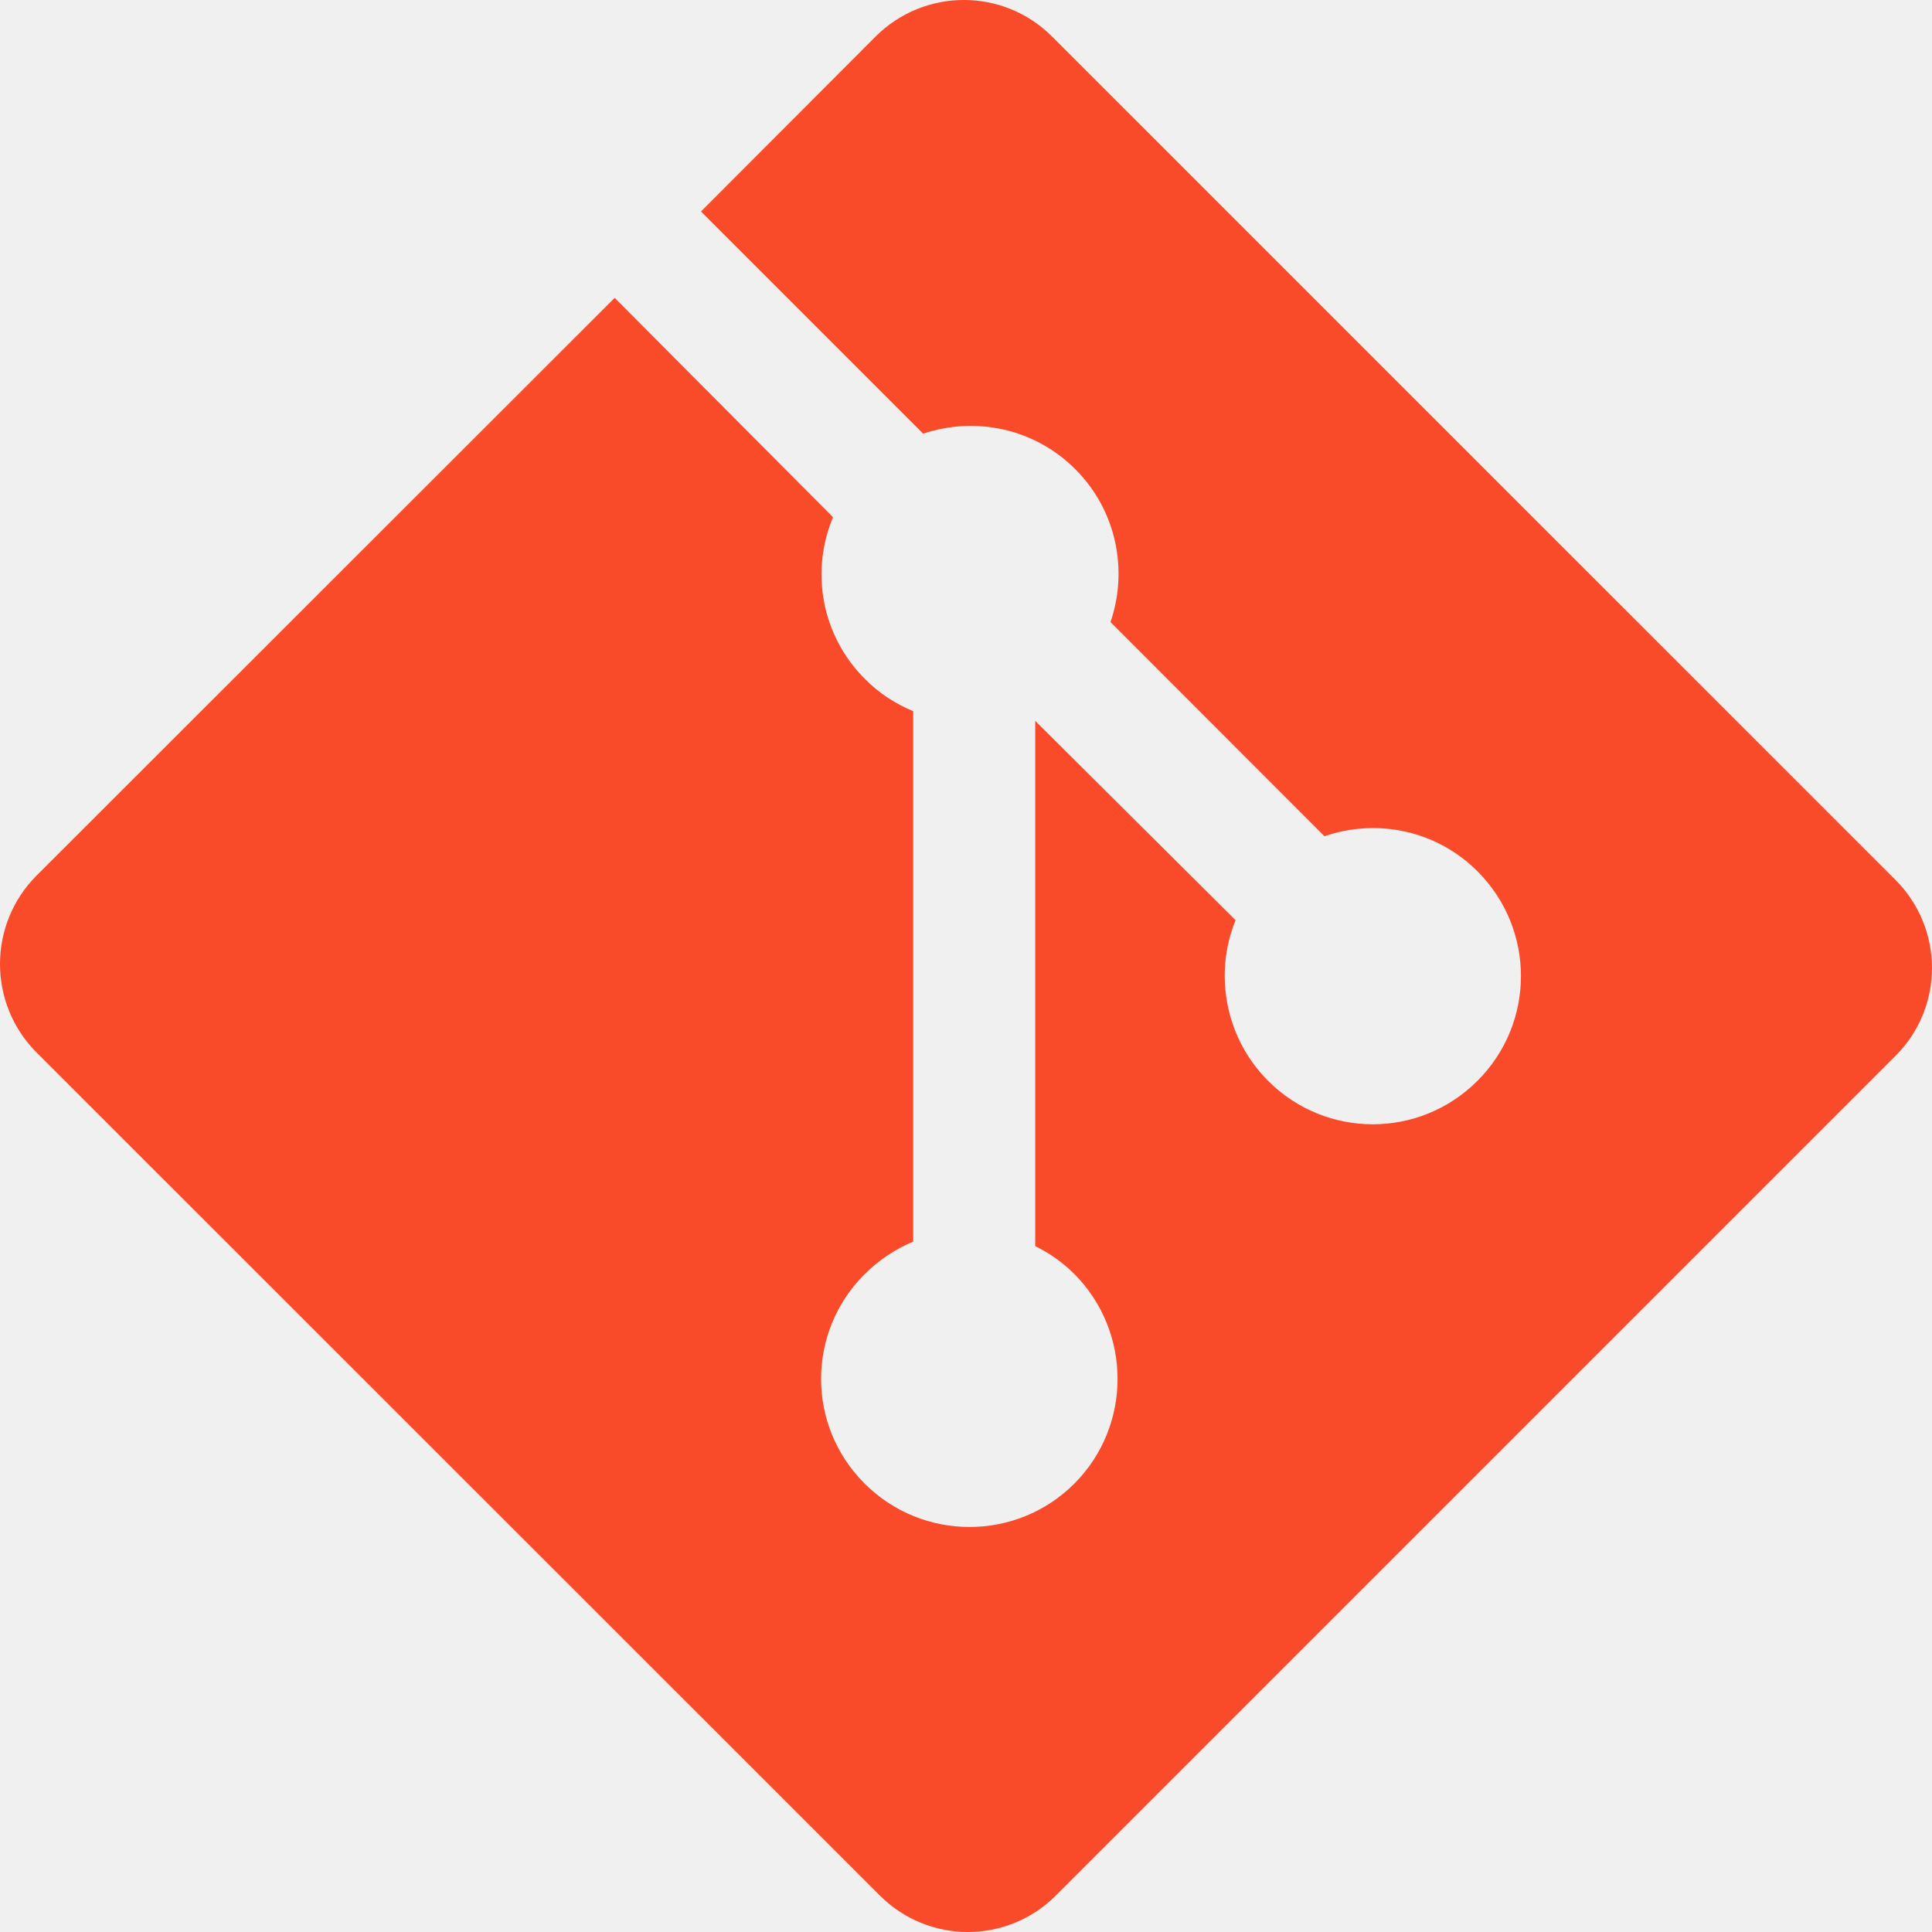
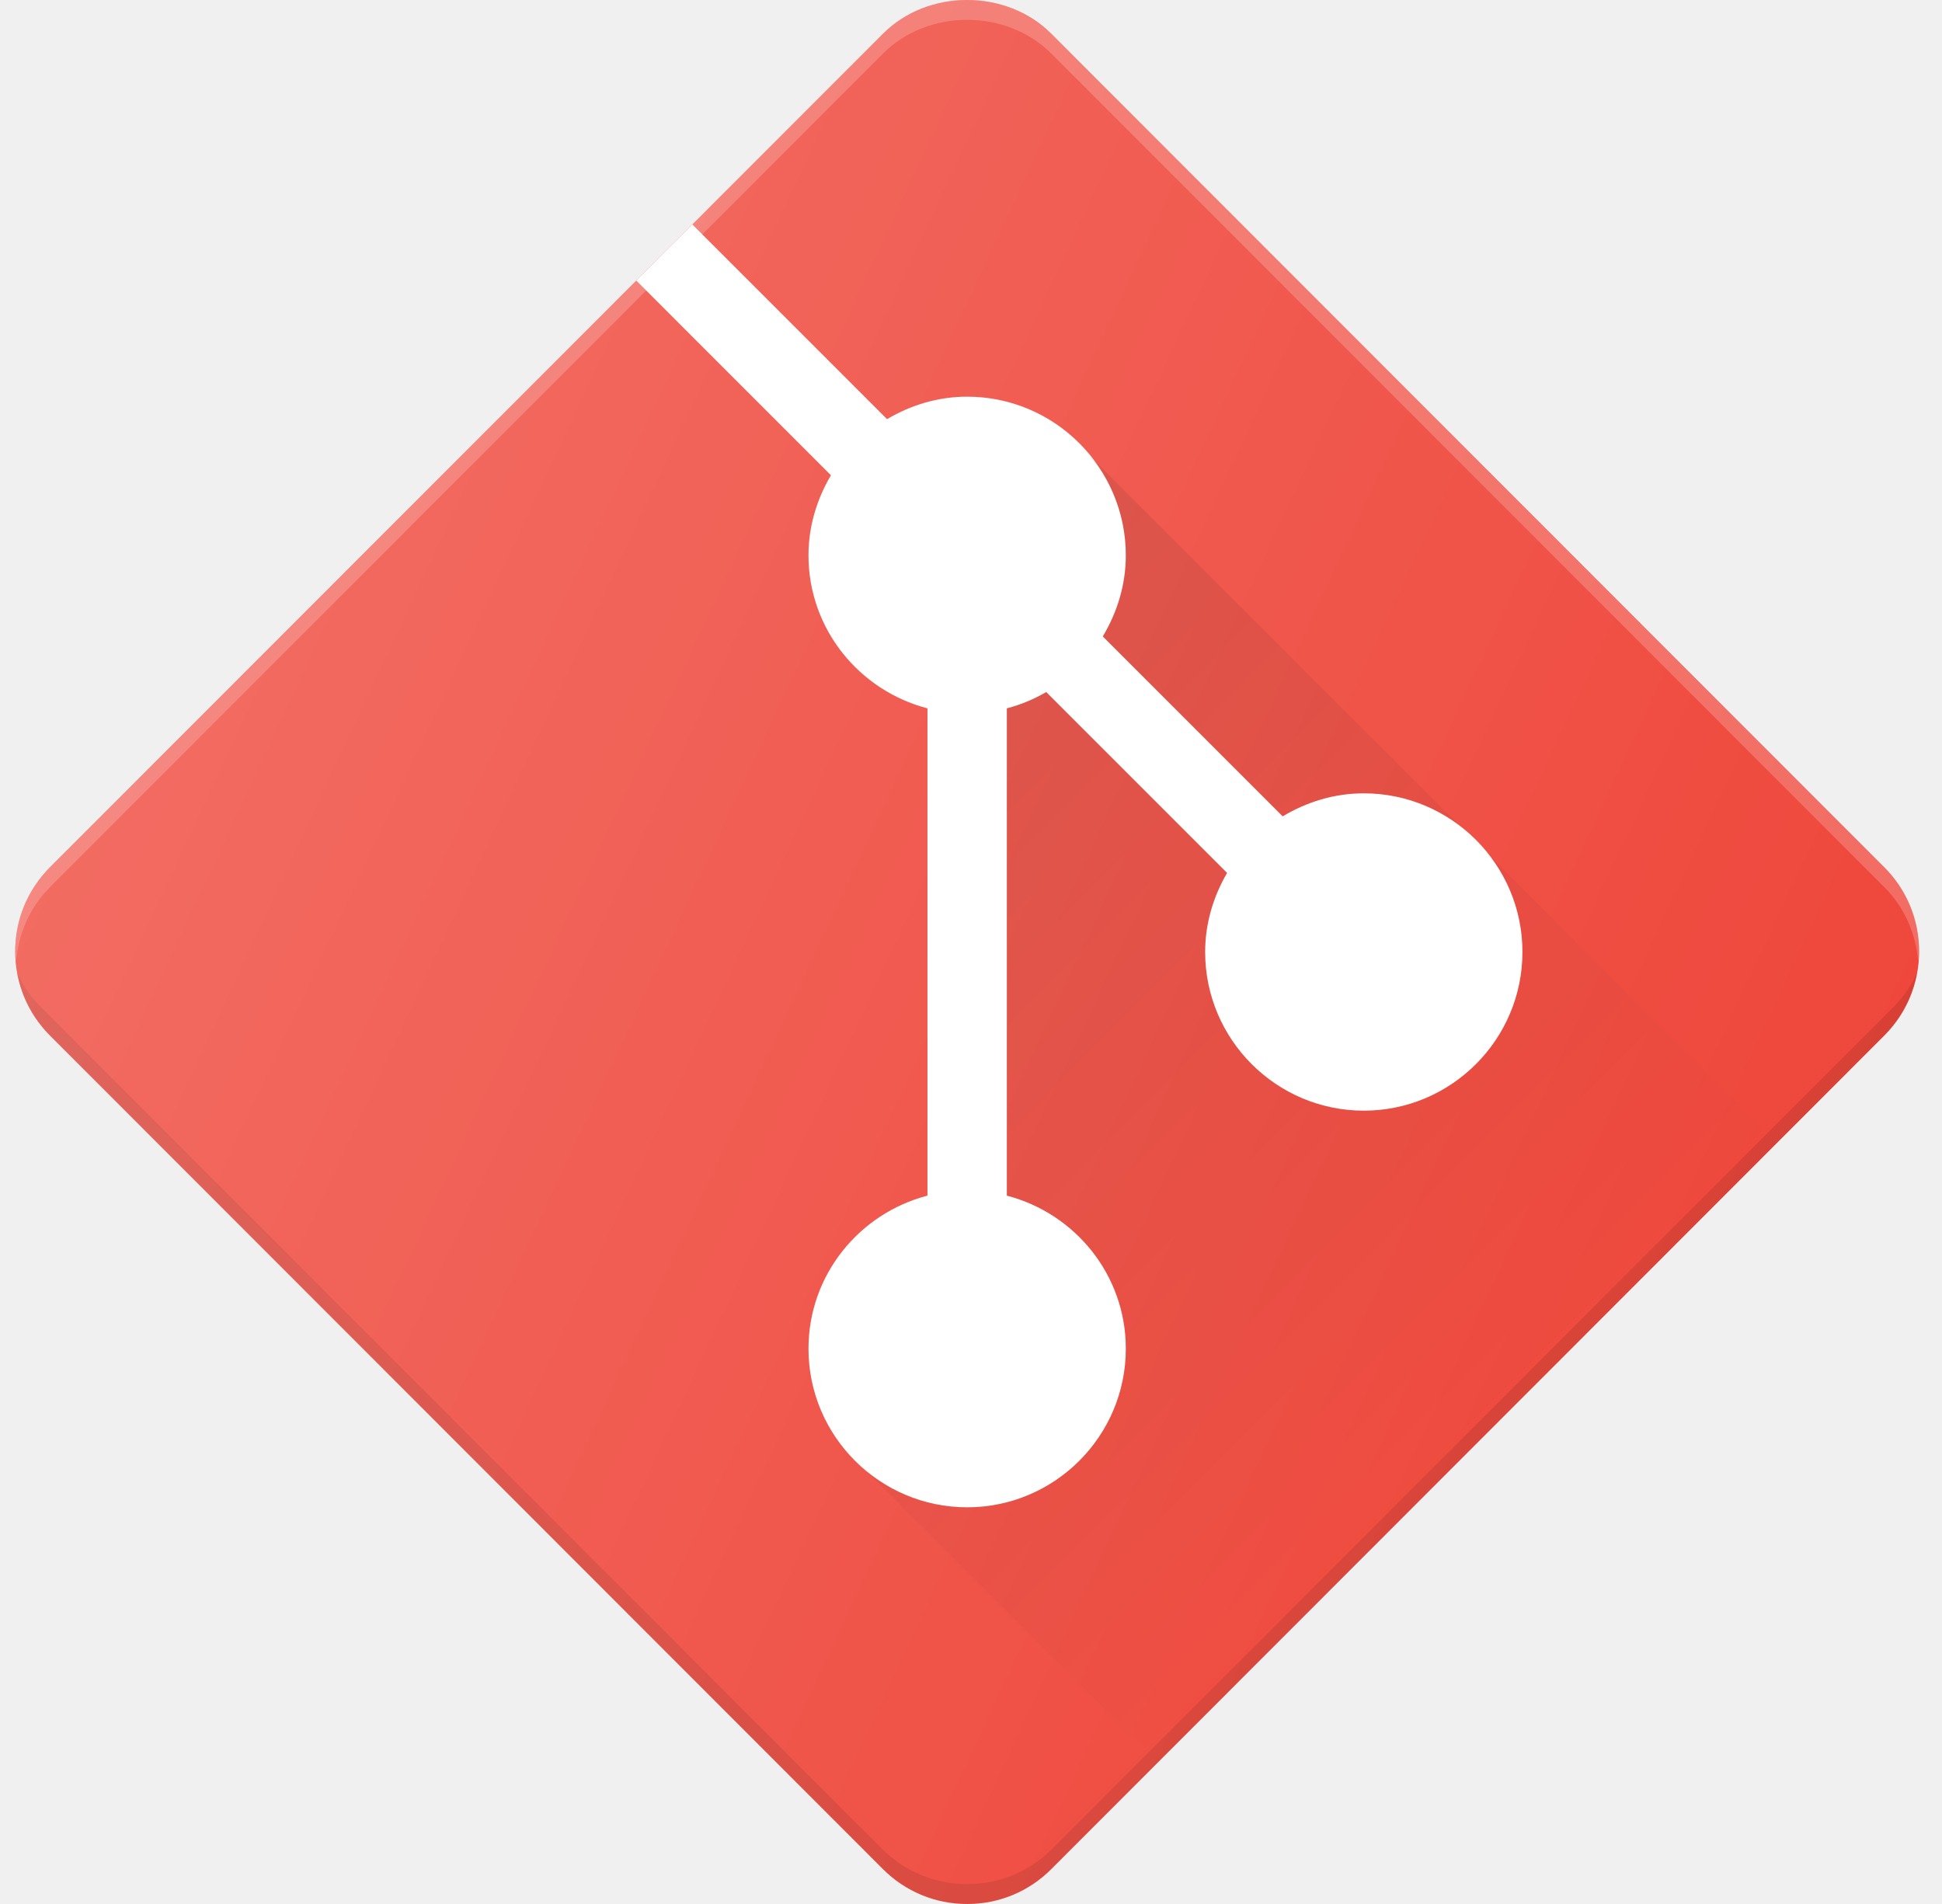
- <svg xmlns="http://www.w3.org/2000/svg" width="24" height="24" viewBox="0 0 24 24" fill="none">
-   <g clip-path="url(#clip0)">
-     <path d="M23.546 10.93L13.067 0.452C12.463 -0.151 11.485 -0.151 10.879 0.452L8.708 2.627L11.468 5.387C12.113 5.172 12.847 5.317 13.357 5.828C13.873 6.343 14.015 7.086 13.795 7.728L16.453 10.388C17.098 10.165 17.84 10.31 18.353 10.823C19.074 11.543 19.074 12.707 18.353 13.427C17.634 14.146 16.472 14.146 15.753 13.427C15.214 12.886 15.079 12.09 15.349 11.431L12.86 8.955V15.48C13.036 15.566 13.202 15.683 13.348 15.828C14.061 16.549 14.061 17.711 13.348 18.428C12.629 19.149 11.459 19.149 10.739 18.428C10.02 17.709 10.02 16.549 10.739 15.83C10.921 15.65 11.126 15.514 11.344 15.424V8.835C11.127 8.744 10.92 8.613 10.744 8.434C10.199 7.889 10.068 7.092 10.348 6.425L7.636 3.7L0.45 10.881C-0.15 11.486 -0.15 12.465 0.45 13.07L10.93 23.547C11.534 24.151 12.512 24.151 13.116 23.547L23.546 13.117C24.151 12.514 24.151 11.535 23.546 10.93" fill="#F94A29" />
+ <svg xmlns="http://www.w3.org/2000/svg" width="51" height="50" viewBox="0 0 51 50" fill="none">
+   <g clip-path="url(#clip0_27_199)">
+     <path d="M49.485 22.775C49.483 22.775 49.483 22.774 49.483 22.774L27.61 0.887C26.43 -0.296 24.365 -0.295 23.189 0.886L1.312 22.775C0.724 23.366 0.399 24.151 0.399 24.985C0.399 25.82 0.724 26.605 1.314 27.196L23.187 49.083C23.777 49.674 24.563 50 25.399 50C26.235 50 27.02 49.674 27.608 49.084L49.483 27.196C50.073 26.605 50.399 25.82 50.399 24.985C50.399 24.151 50.073 23.366 49.485 22.775Z" fill="#EF473B" />
+     <path opacity="0.1" d="M49.734 26.437L27.631 48.553C27.037 49.15 26.244 49.479 25.399 49.479C24.554 49.479 23.761 49.15 23.165 48.553L1.064 26.437C0.805 26.179 0.608 25.878 0.455 25.558C0.569 26.174 0.862 26.743 1.315 27.196L23.188 49.083C23.777 49.674 24.563 50 25.399 50C26.235 50 27.02 49.674 27.608 49.084L49.483 27.196C49.936 26.743 50.229 26.174 50.343 25.558C50.19 25.878 49.993 26.179 49.734 26.437Z" fill="#010101" />
+     <path d="M35.816 20.833C35.035 20.833 34.311 21.062 33.686 21.438L28.961 16.713C29.336 16.087 29.566 15.364 29.566 14.583C29.566 12.285 27.696 10.417 25.399 10.417C24.628 10.417 23.915 10.641 23.295 11.007L18.183 5.895L16.71 7.368L21.822 12.481C21.457 13.1 21.232 13.813 21.232 14.583C21.232 16.519 22.566 18.136 24.357 18.602V31.398C22.566 31.864 21.232 33.48 21.232 35.417C21.232 37.715 23.102 39.583 25.399 39.583C27.696 39.583 29.566 37.715 29.566 35.417C29.566 33.48 28.232 31.864 26.441 31.398V18.602C26.809 18.506 27.154 18.361 27.476 18.174L32.225 22.923C31.868 23.537 31.649 24.24 31.649 25C31.649 27.298 33.519 29.167 35.816 29.167C38.112 29.167 39.982 27.298 39.982 25C39.982 22.702 38.112 20.833 35.816 20.833Z" fill="white" />
+     <path opacity="0.2" d="M1.312 23.296L23.189 1.407C24.365 0.226 26.43 0.225 27.61 1.408L49.483 23.295C49.483 23.295 49.483 23.296 49.485 23.296C50.011 23.825 50.312 24.511 50.373 25.245C50.381 25.158 50.399 25.073 50.399 24.985C50.399 24.151 50.073 23.366 49.485 22.775C49.483 22.775 49.483 22.774 49.483 22.774L27.61 0.887C26.43 -0.296 24.365 -0.295 23.189 0.886L1.312 22.775C0.724 23.366 0.399 24.151 0.399 24.985C0.399 25.073 0.417 25.158 0.424 25.245C0.486 24.511 0.787 23.825 1.312 23.296Z" fill="white" />
+     <path d="M39.042 22.396C39.621 23.112 39.982 24.01 39.982 25C39.982 27.298 38.113 29.167 35.816 29.167C33.519 29.167 31.649 27.298 31.649 25C31.649 24.24 31.869 23.537 32.225 22.923L27.476 18.174C27.154 18.361 26.809 18.506 26.441 18.602V31.398C28.232 31.864 29.566 33.48 29.566 35.417C29.566 37.715 27.696 39.583 25.399 39.583C24.333 39.583 23.37 39.169 22.633 38.509L30.407 46.283L46.663 30.017L39.042 22.396ZM28.961 16.713L33.686 21.438C34.312 21.062 35.035 20.833 35.816 20.833C36.805 20.833 37.704 21.195 38.419 21.774L28.674 12.028L28.669 12.033C29.222 12.74 29.566 13.618 29.566 14.583C29.566 15.364 29.336 16.087 28.961 16.713Z" fill="url(#paint0_linear_27_199)" />
+     <path d="M49.485 22.775C49.483 22.775 49.483 22.774 49.483 22.774L27.61 0.887C26.43 -0.296 24.365 -0.295 23.189 0.886L1.312 22.775C0.724 23.366 0.399 24.151 0.399 24.985C0.399 25.82 0.724 26.605 1.314 27.196L23.187 49.083C23.777 49.674 24.563 50 25.399 50C26.235 50 27.02 49.674 27.608 49.084L49.483 27.196C50.073 26.605 50.399 25.82 50.399 24.985C50.399 24.151 50.073 23.366 49.485 22.775Z" fill="url(#paint1_linear_27_199)" />
  </g>
  <defs>
-     <clipPath id="clip0">
-       <rect width="24" height="24" fill="white" />
+     <linearGradient id="paint0_linear_27_199" x1="20.543" y1="20.158" x2="38.538" y2="38.153" gradientUnits="userSpaceOnUse">
+       <stop stop-color="#010101" stop-opacity="0.1" />
+       <stop offset="1" stop-color="#010101" stop-opacity="0" />
+     </linearGradient>
+     <linearGradient id="paint1_linear_27_199" x1="4.594" y1="15.291" x2="46.198" y2="34.691" gradientUnits="userSpaceOnUse">
+       <stop stop-color="white" stop-opacity="0.2" />
+       <stop offset="1" stop-color="white" stop-opacity="0" />
+     </linearGradient>
+     <clipPath id="clip0_27_199">
+       <rect width="50" height="50" fill="white" transform="translate(0.398926)" />
    </clipPath>
  </defs>
</svg>
